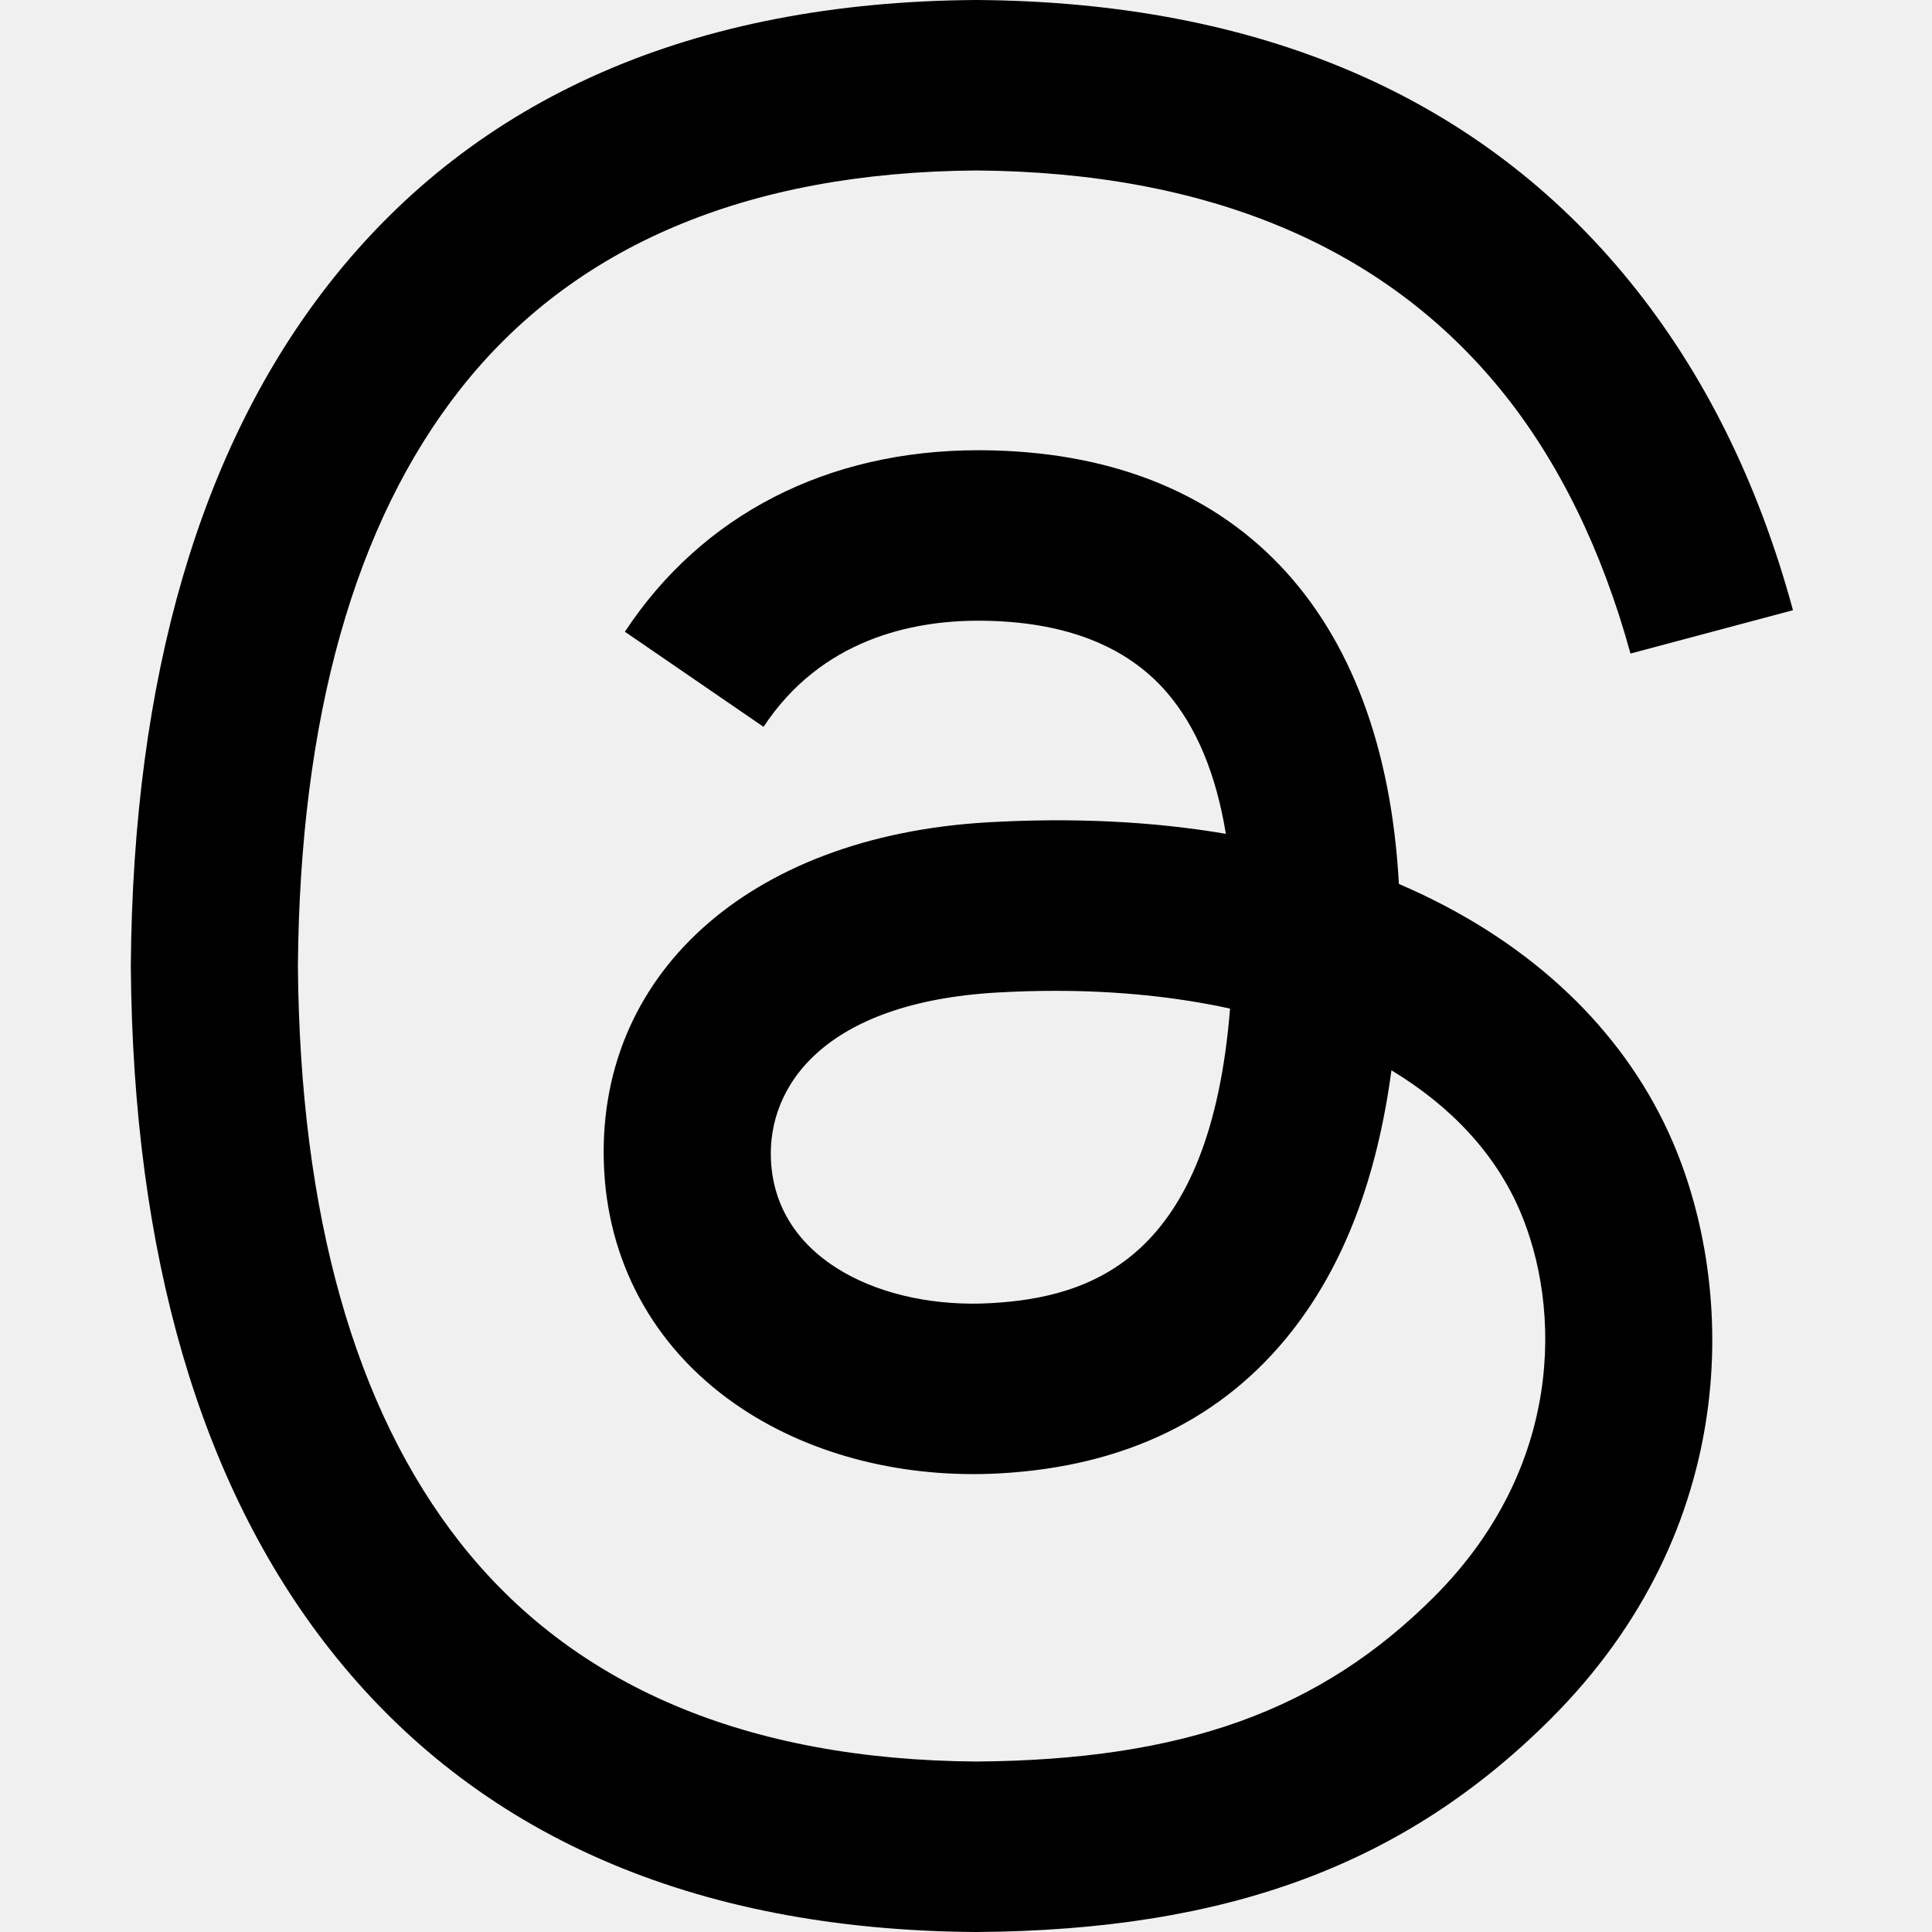
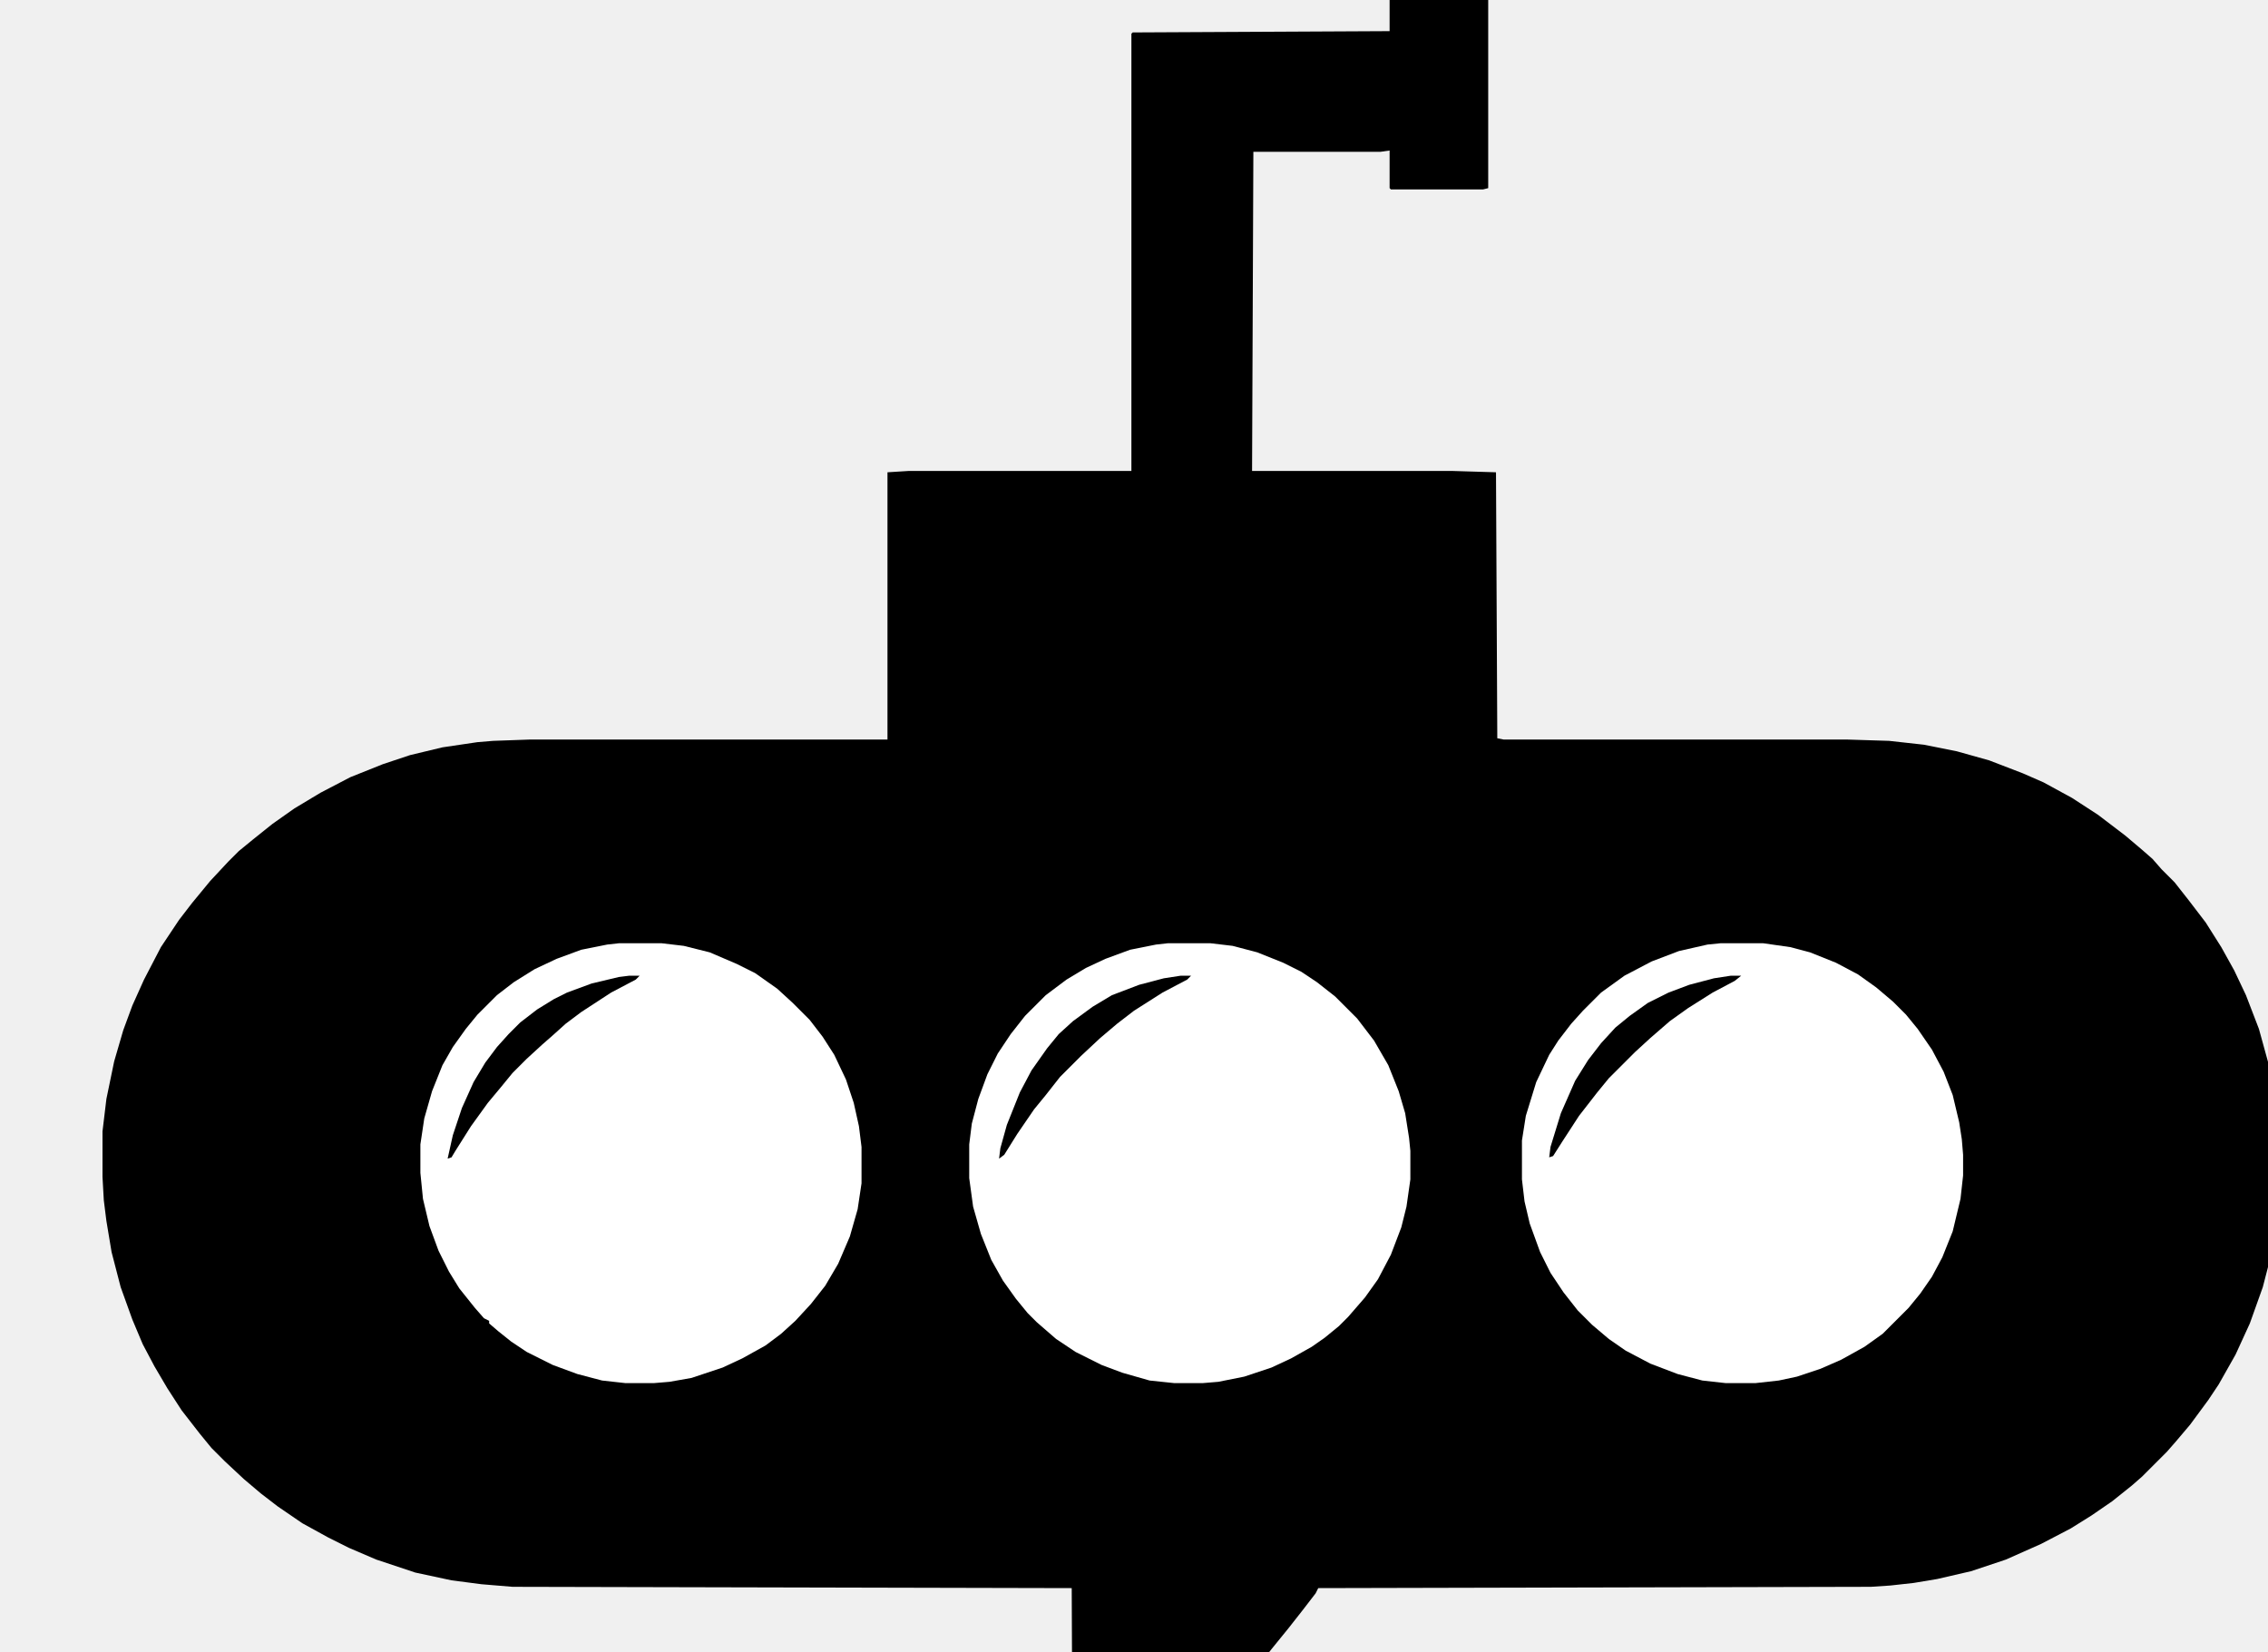
- <svg xmlns="http://www.w3.org/2000/svg" aria-label="Threads" fill="#000" height="100%" role="img" viewBox="0 0 192 192" width="100%">
-   <path d="M141.537 88.988C140.71 88.592 139.87 88.21 139.019 87.845C137.537 60.538 122.616 44.905 97.562 44.745C97.448 44.744 97.335 44.744 97.222 44.744C82.236 44.744 69.773 51.141 62.102 62.781L75.881 72.233C81.612 63.538 90.605 61.685 97.229 61.685C97.305 61.685 97.382 61.685 97.458 61.685C105.707 61.738 111.932 64.137 115.961 68.814C118.893 72.219 120.854 76.925 121.825 82.864C114.511 81.621 106.601 81.239 98.145 81.723C74.325 83.095 59.011 96.988 60.04 116.292C60.562 126.084 65.44 134.508 73.775 140.011C80.822 144.663 89.899 146.938 99.332 146.423C111.79 145.74 121.563 140.987 128.381 132.296C133.559 125.696 136.834 117.143 138.28 106.366C144.217 109.949 148.617 114.664 151.047 120.332C155.179 129.967 155.42 145.8 142.501 158.708C131.182 170.016 117.576 174.908 97.013 175.059C74.204 174.89 56.954 167.575 45.738 153.317C35.236 139.966 29.808 120.682 29.605 96C29.808 71.318 35.236 52.034 45.738 38.683C56.954 24.425 74.204 17.11 97.013 16.941C119.988 17.111 137.539 24.461 149.184 38.788C154.894 45.814 159.199 54.649 162.037 64.95L178.184 60.642C174.744 47.962 169.331 37.036 161.965 27.974C147.036 9.607 125.202 0.195 97.07 0H96.957C68.882 0.194 47.292 9.642 32.788 28.079C19.882 44.486 13.224 67.316 13.001 95.933L13 96L13.001 96.067C13.224 124.684 19.882 147.514 32.788 163.921C47.292 182.358 68.882 191.806 96.957 192H97.07C122.03 191.827 139.624 185.292 154.118 170.811C173.081 151.866 172.51 128.119 166.26 113.541C161.776 103.087 153.227 94.596 141.537 88.988ZM98.441 129.507C88.001 130.095 77.154 125.409 76.62 115.372C76.223 107.93 81.916 99.626 99.081 98.637C101.047 98.523 102.976 98.468 104.871 98.468C111.106 98.468 116.939 99.074 122.242 100.233C120.264 124.935 108.662 128.946 98.441 129.507Z" />
+ <svg xmlns="http://www.w3.org/2000/svg" version="1.1" viewBox="100 100 1748 1273" width="100%" height="100%">
+   <path transform="translate(0)" d="m0 0h2048v1673h-2048z" fill="none" />
+   <path transform="translate(1172,96)" d="m0 0h74l1 1v148l-4 1h-71l-1-1v-29l-7 1h-98l-1 246h155l33 1 1 205 5 1h265l32 1 27 3 25 5 25 7 26 10 16 7 22 12 20 13 21 16 13 11 8 7 7 8 10 10 11 14 13 17 12 19 10 18 9 19 10 26 8 29 5 27 3 27 1 15v20l-2 23-5 31-7 27-10 28-11 24-13 23-8 12-14 19-11 13-7 8-19 19-8 7-15 12-16 11-16 10-23 12-27 12-27 9-26 6-18 3-18 2-15 1-426 1-2 4-10 13-11 14-13 16-22 28-12 15-11 14-12 15-11 14-13 16-10 13-12 15-13 17-13 16-22 28h-2l-1-238-431-1-24-2-23-3-28-6-30-10-21-9-16-8-20-11-19-13-13-10-13-11-15-14-10-10-9-11-14-18-11-17-10-17-9-17-8-19-9-25-7-27-4-24-2-16-1-18v-35l3-25 6-29 7-24 7-19 9-20 13-25 14-21 10-13 14-17 14-15 8-8 11-9 15-12 17-12 20-12 23-12 25-10 21-7 25-6 27-4 12-1 28-1h276v-206l16-1h172v-337l1-1 198-1v-27z" />
+   <path transform="translate(577,827)" d="m0 0h33l17 2 20 5 21 9 14 7 17 12 12 11 13 13 10 13 9 14 9 19 6 18 4 18 2 16v28l-3 20-6 21-9 21-10 17-11 14-12 13-11 10-12 9-18 10-15 7-24 8-17 3-12 1h-22l-18-2-19-5-19-7-20-10-12-8-10-8-7-6v-2l-4-2-7-8-12-15-8-13-8-16-7-19-5-21-2-20v-22l3-20 6-21 8-20 8-14 10-14 9-11 15-15 13-10 16-10 17-8 19-7 20-4z" fill="#fff" />
+   <path transform="translate(1426,827)" d="m0 0h33l21 3 15 4 20 8 17 9 14 10 13 11 10 10 9 11 11 16 9 17 7 18 5 21 2 13 1 12v16l-2 18-6 25-8 20-8 15-9 13-9 11-20 20-14 10-18 10-16 7-18 6-14 3-18 2h-23l-18-2-19-5-21-8-19-10-13-9-13-11-11-11-11-14-10-15-8-16-8-22-4-17-2-17v-30l3-19 8-26 10-21 7-11 10-13 9-10 14-14 18-13 21-11 21-8 22-5z" fill="#fff" />
+   <path transform="translate(1e3 827)" d="m0 0h33l17 2 19 5 20 8 14 7 12 8 14 11 17 17 13 17 11 19 8 20 5 17 3 19 1 10v22l-3 21-4 16-8 21-10 19-10 14-13 15-7 7-11 9-10 7-16 9-15 7-21 7-20 4-12 1h-22l-19-2-21-6-16-6-20-10-15-10-15-13-7-7-9-11-10-14-9-16-8-20-6-21-3-22v-26l2-16 5-19 7-19 8-16 10-15 11-14 16-16 16-12 15-9 15-7 19-7 20-4z" fill="#fff" />
+   <path transform="translate(1434,852)" d="m0 0h8l-5 4-17 9-19 12-14 10-15 13-12 11-20 20-9 11-14 18-13 20-7 11-3 1 1-8 8-26 11-25 10-16 10-13 11-12 11-9 14-10 16-8 16-6 19-5z" />
+   <path transform="translate(1010,852)" d="m0 0h8l-3 3-19 10-22 14-13 10-13 11-15 14-16 16-11 14-9 11-13 19-10 16-4 3 1-8 5-18 10-25 9-17 12-17 9-11 11-10 15-11 15-9 21-8 19-5z" />
+   <path transform="translate(585,852)" d="m0 0h8l-3 3-19 10-23 15-12 9-10 9-8 7-12 11-11 11-9 11-10 12-13 18-12 19-3 5-3 1 4-18 7-21 9-20 9-15 9-12 9-10 9-9 13-10 13-8 10-5 19-7 21-5z" />
</svg>
